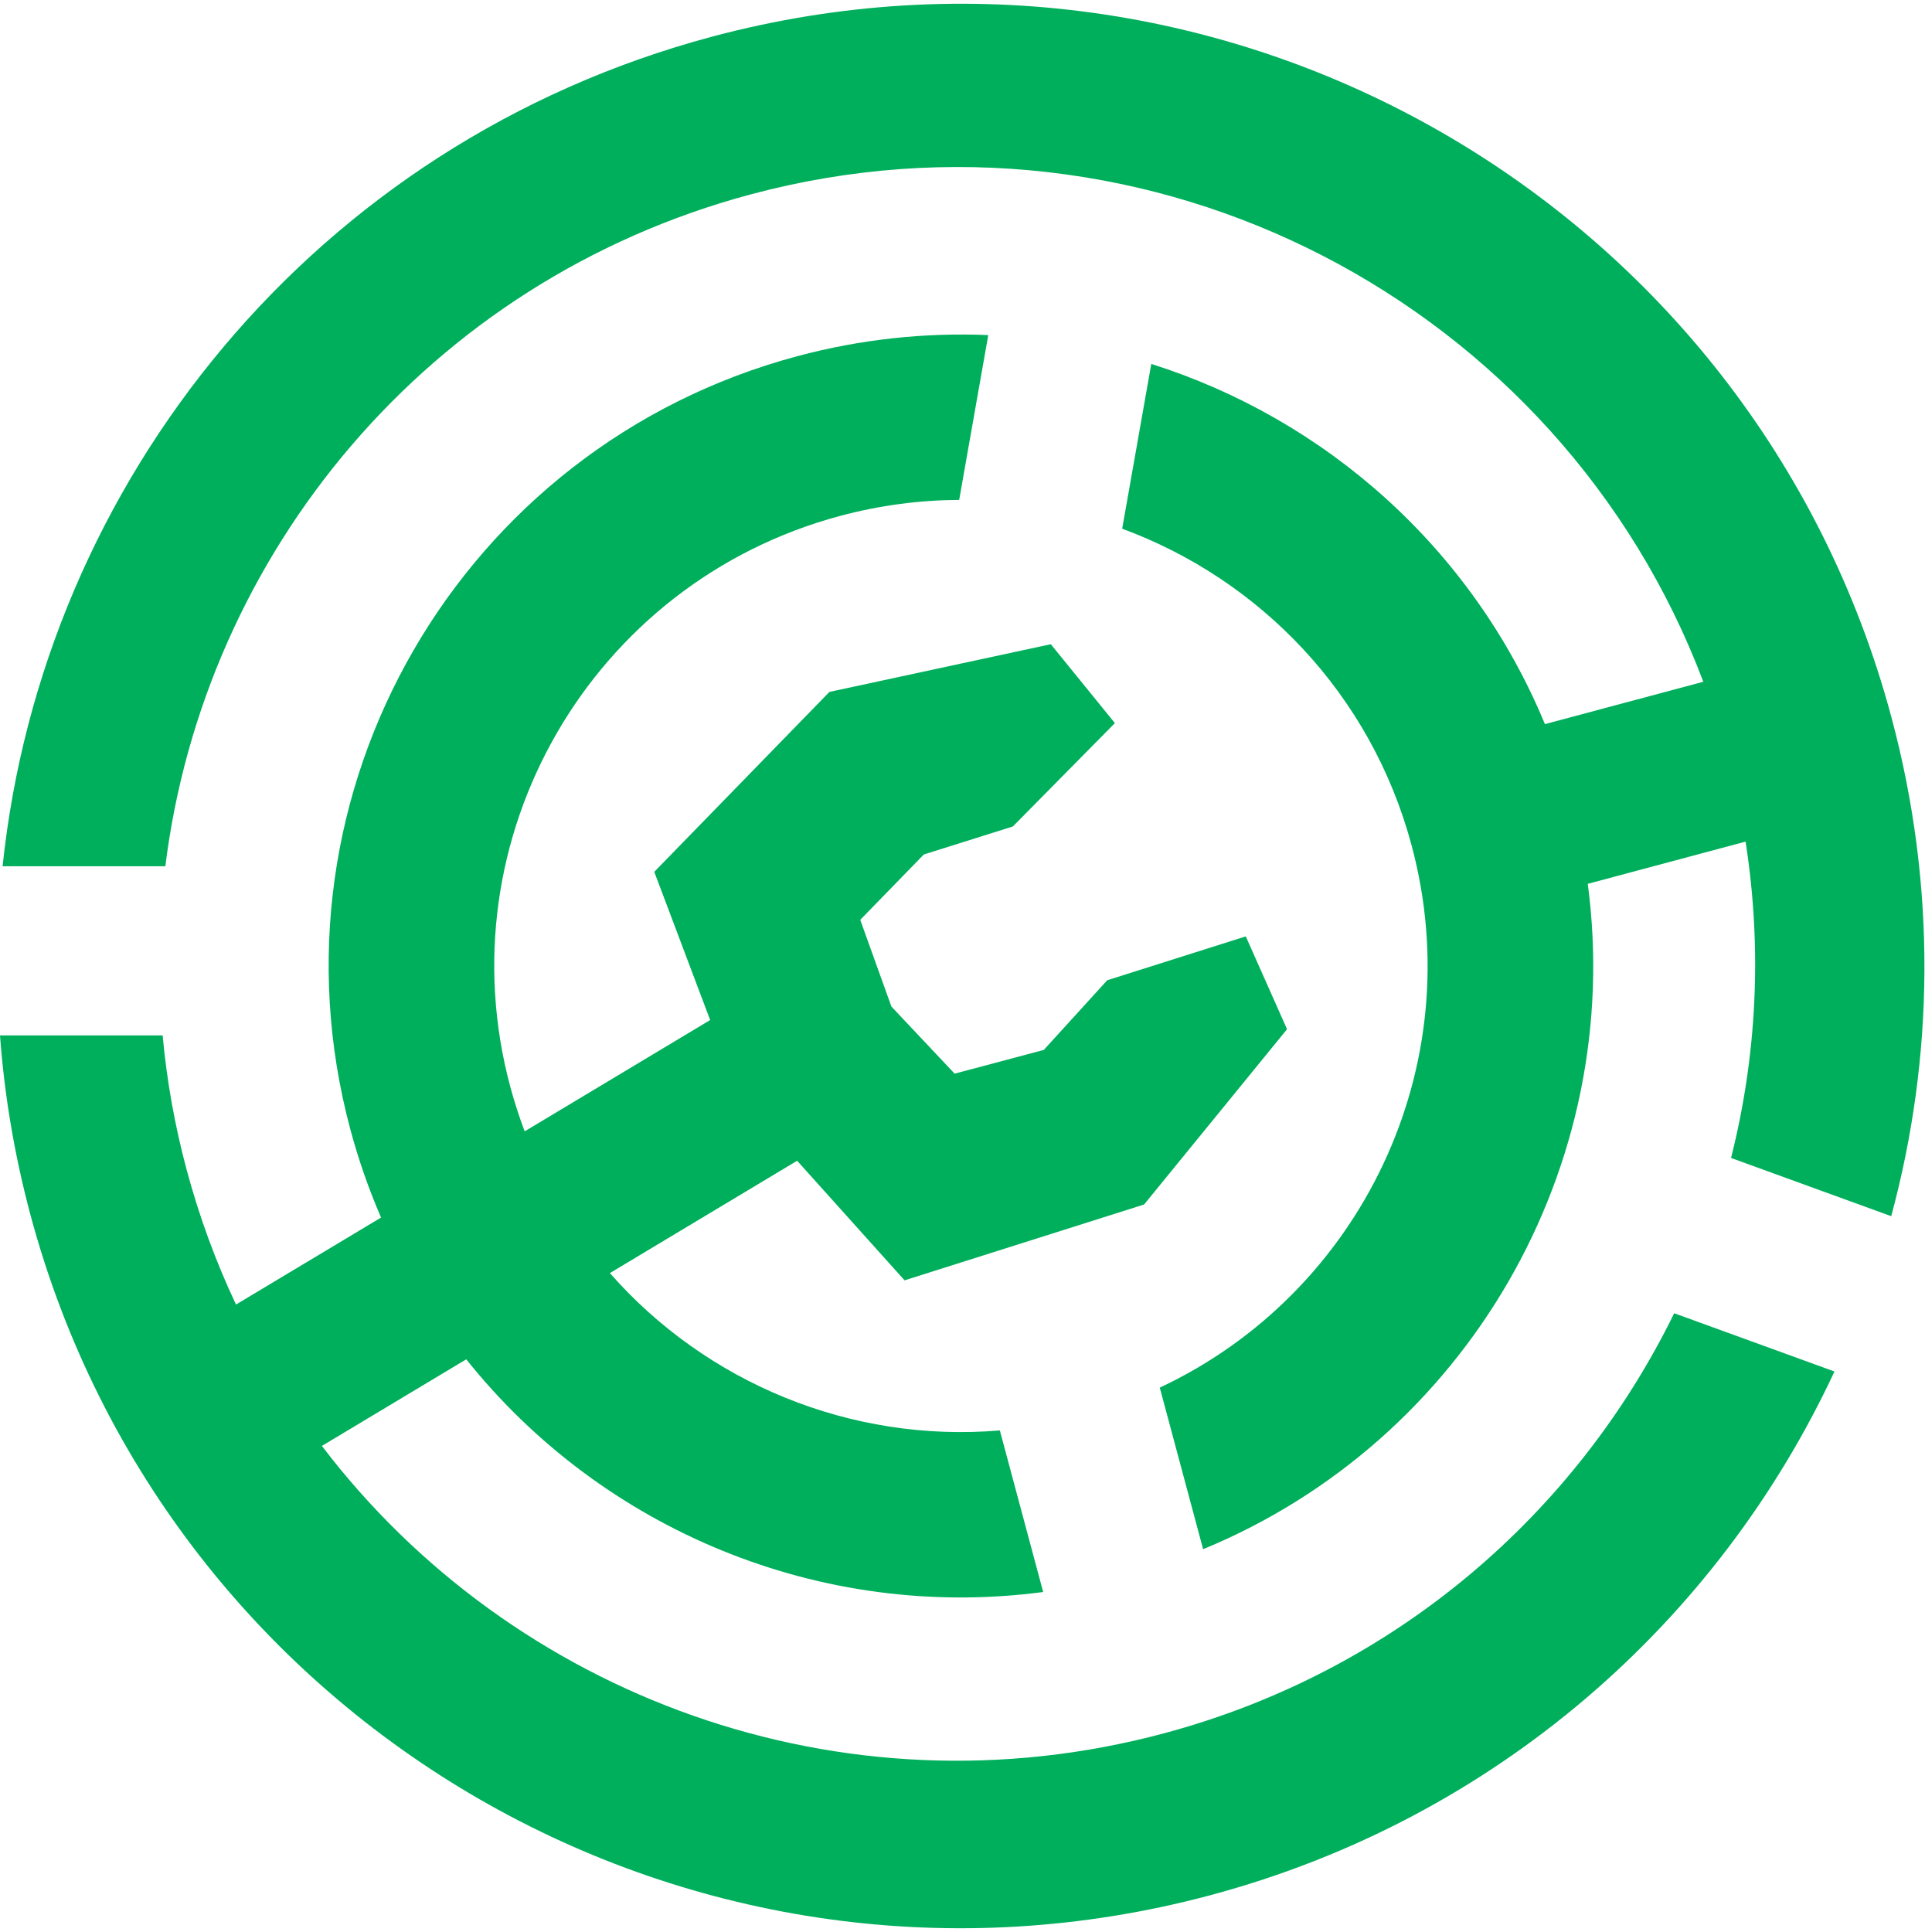
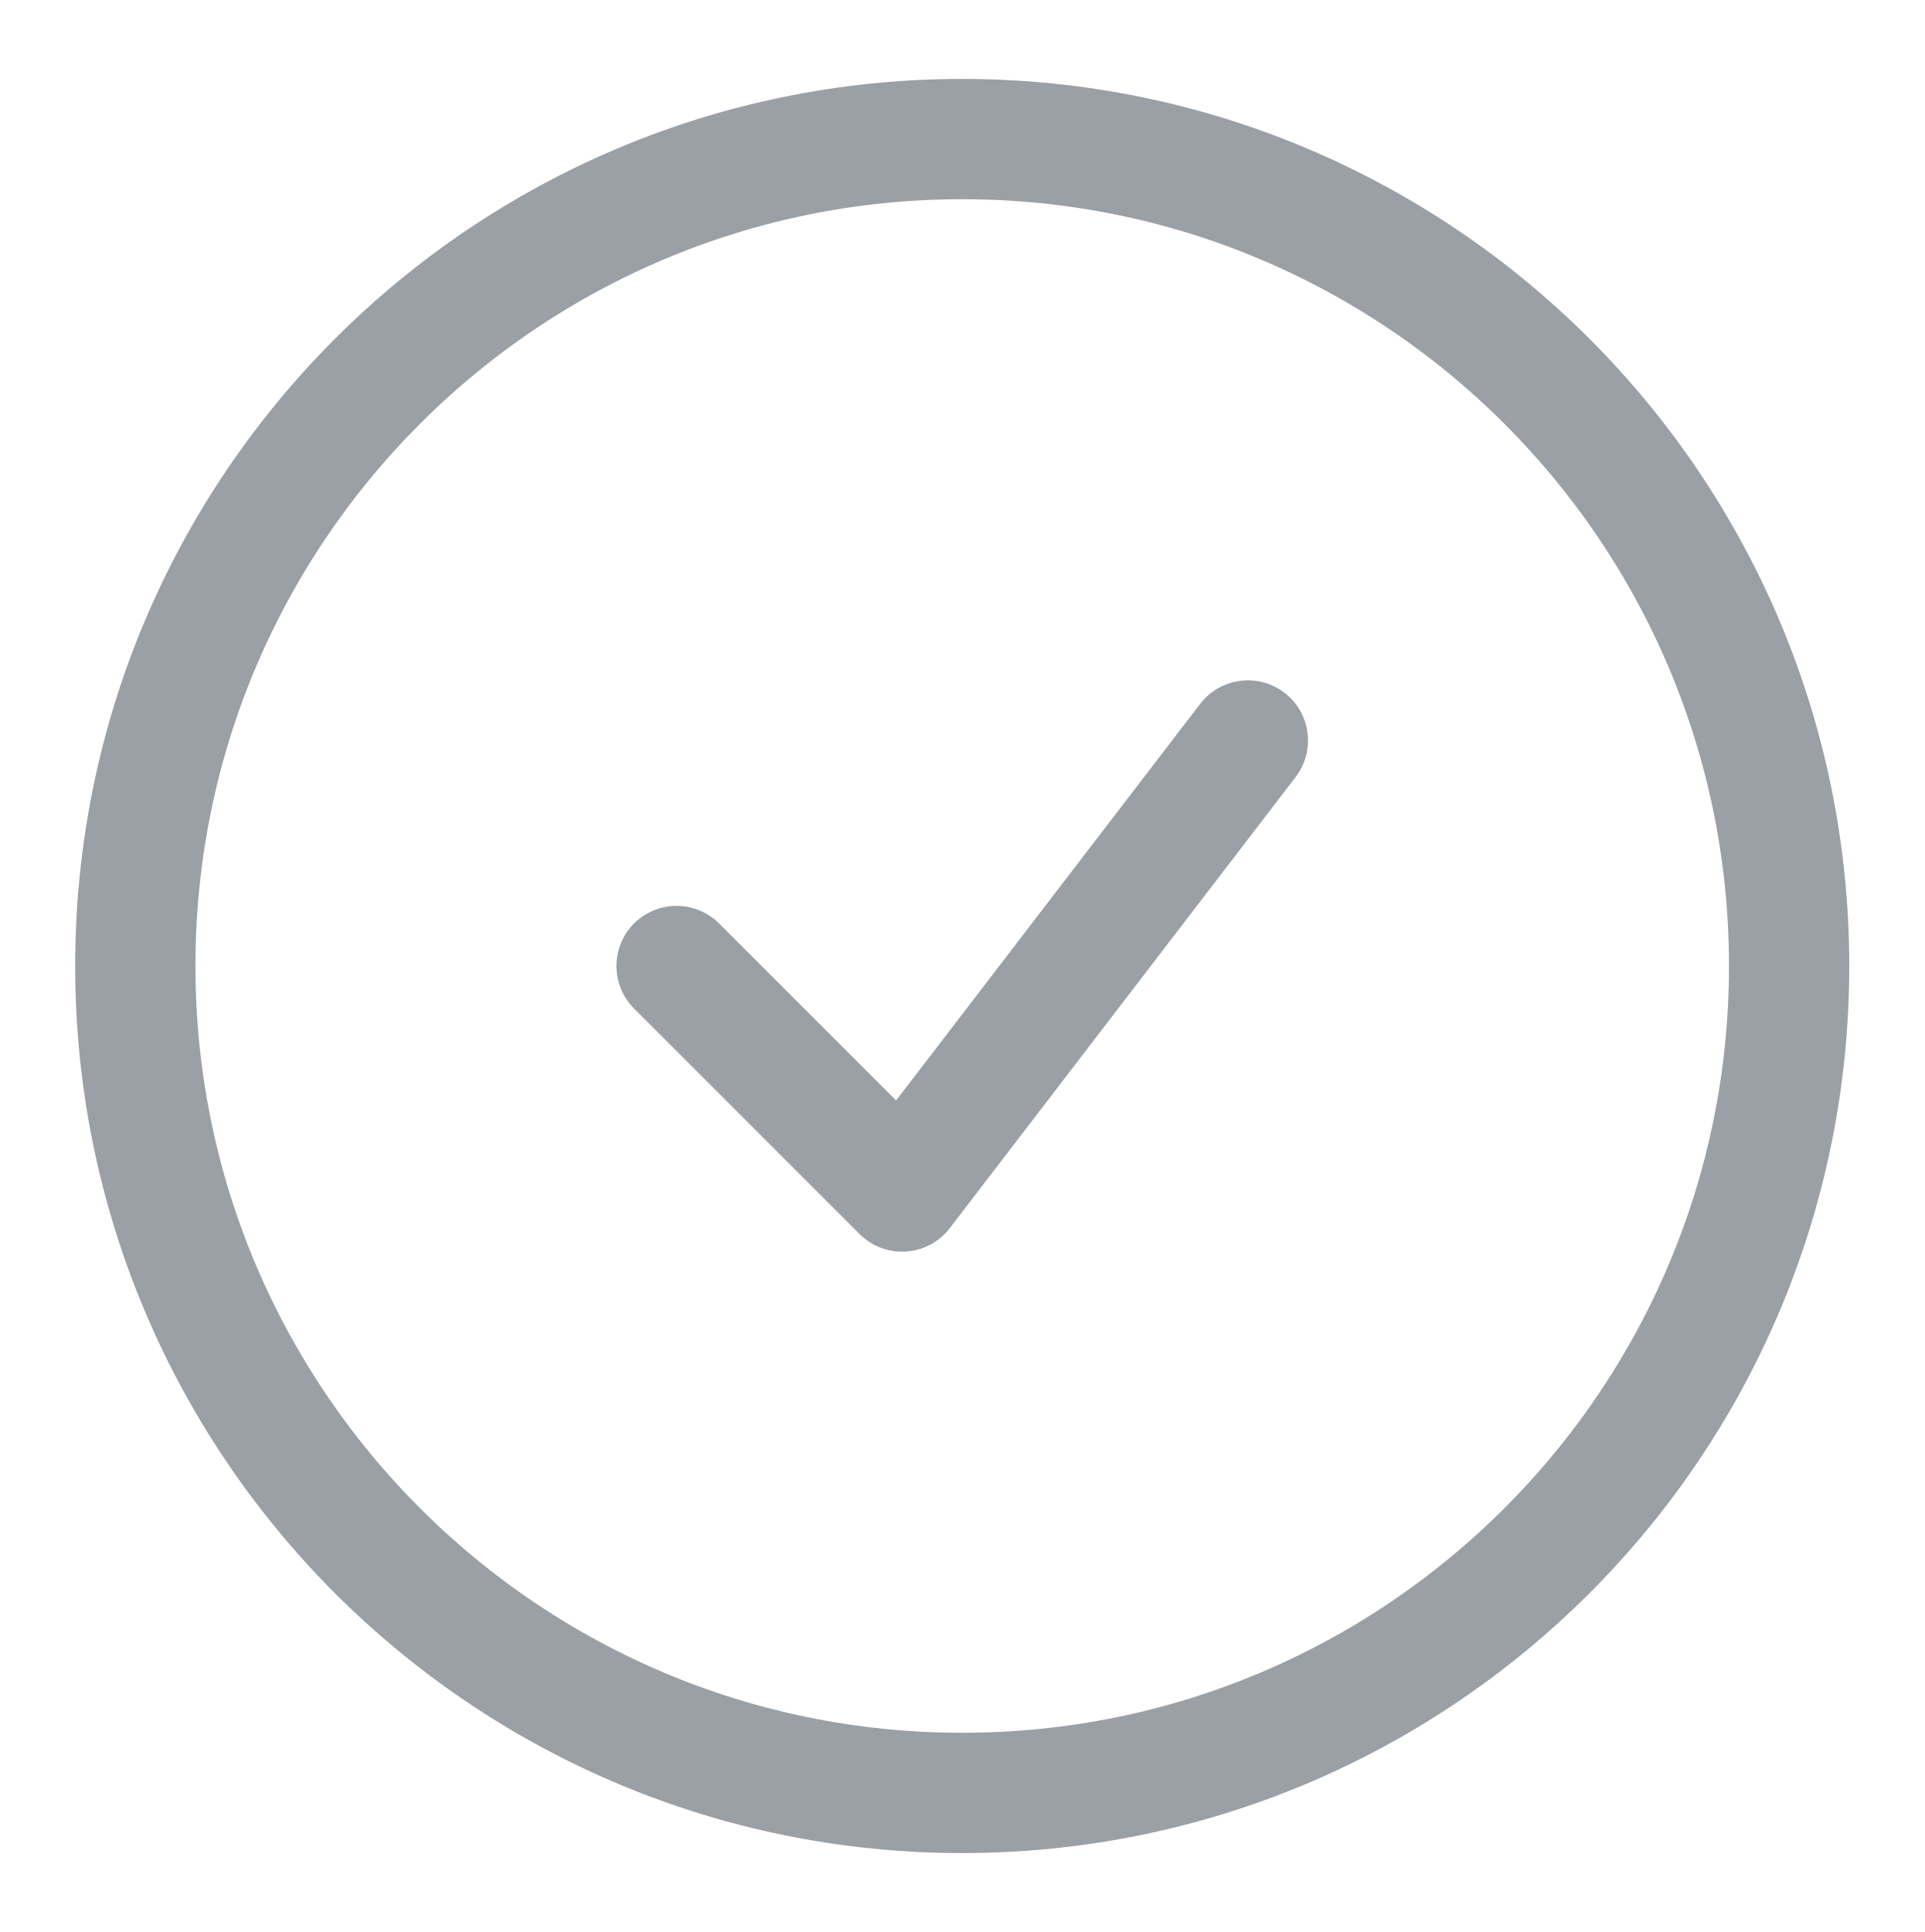
<svg xmlns="http://www.w3.org/2000/svg" width="512" height="514" viewBox="0 0 512 514">
-   <path fill-rule="evenodd" clip-rule="evenodd" d="M503.16 323.56C514.55 281.47 515.32 235.91 503.2 190.76C466.57 54.23 326.04 -26.8 189.33 9.78C83.81 38.02 11.39 128.07 0.69 230.47H43.99C54.29 147.33 113.74 74.73 199.75 51.71C306.05 23.26 415.13 80.67 453.17 181.38L411.03 192.65C391.64 145.8 352.57 111.45 306.3 96.82L298.56 140.66C335.09 154.13 364.72 184.5 375.56 224.91C391.36 283.8 361.94 344.14 308.56 369.17L320.09 412.16C390.25 383.21 432.4 310.3 422.43 235.14L464.41 223.91C468.91 252.62 467.35 281.16 460.55 308.07L503.16 323.56Z" fill="#00af5c" />
-   <path d="M321.99 504.22C185.27 540.8 44.75 459.77 8.11 323.24C3.84 307.31 1.17 291.33 0 275.46H43.27C44.36 287.37 46.47 299.35 49.68 311.29C53.04 323.8 57.45 335.75 62.79 347.07L101.38 323.92C98.13 316.42 95.39 308.6 93.21 300.47C69.17 210.87 122.41 118.77 212.13 94.76C229.13 90.21 246.23 88.44 262.93 89.15L255.19 133C244.73 133.05 234.11 134.42 223.53 137.25C157.31 154.98 118.01 222.95 135.75 289.09C136.85 293.16 138.13 297.13 139.59 300.99L188.94 271.38L174.07 231.95L220.67 184.08L279.57 171.39L296.62 192.38L269.47 219.88L245.79 227.33L228.87 244.72L237.16 267.79C237.16 267.79 253.95 285.63 253.98 285.64L277.7 279.33L294.58 260.79L331.44 249.12L342.42 273.82L304.39 320.45L240.66 340.63L212.08 308.81L162.26 338.7C187.8 367.78 226.2 383.93 266.01 380.56L277.54 423.55C218.13 431.41 160.1 406.82 124.05 361.64L85.64 384.68C136.25 451.17 223.84 484.11 309.61 461.16C371.35 444.64 419.4 402.56 445.42 349.38L488.06 364.88C457.17 431.16 398.22 483.82 321.99 504.22Z" fill="#00af5c" />
+   <circle cx="256" cy="257" r="220" fill="none" stroke="#9aa0a6" stroke-width="32" />
+   <path d="M180 257l60 60 92-120" fill="none" stroke="#9aa0a6" stroke-width="32" stroke-linecap="round" stroke-linejoin="round" />
</svg>
